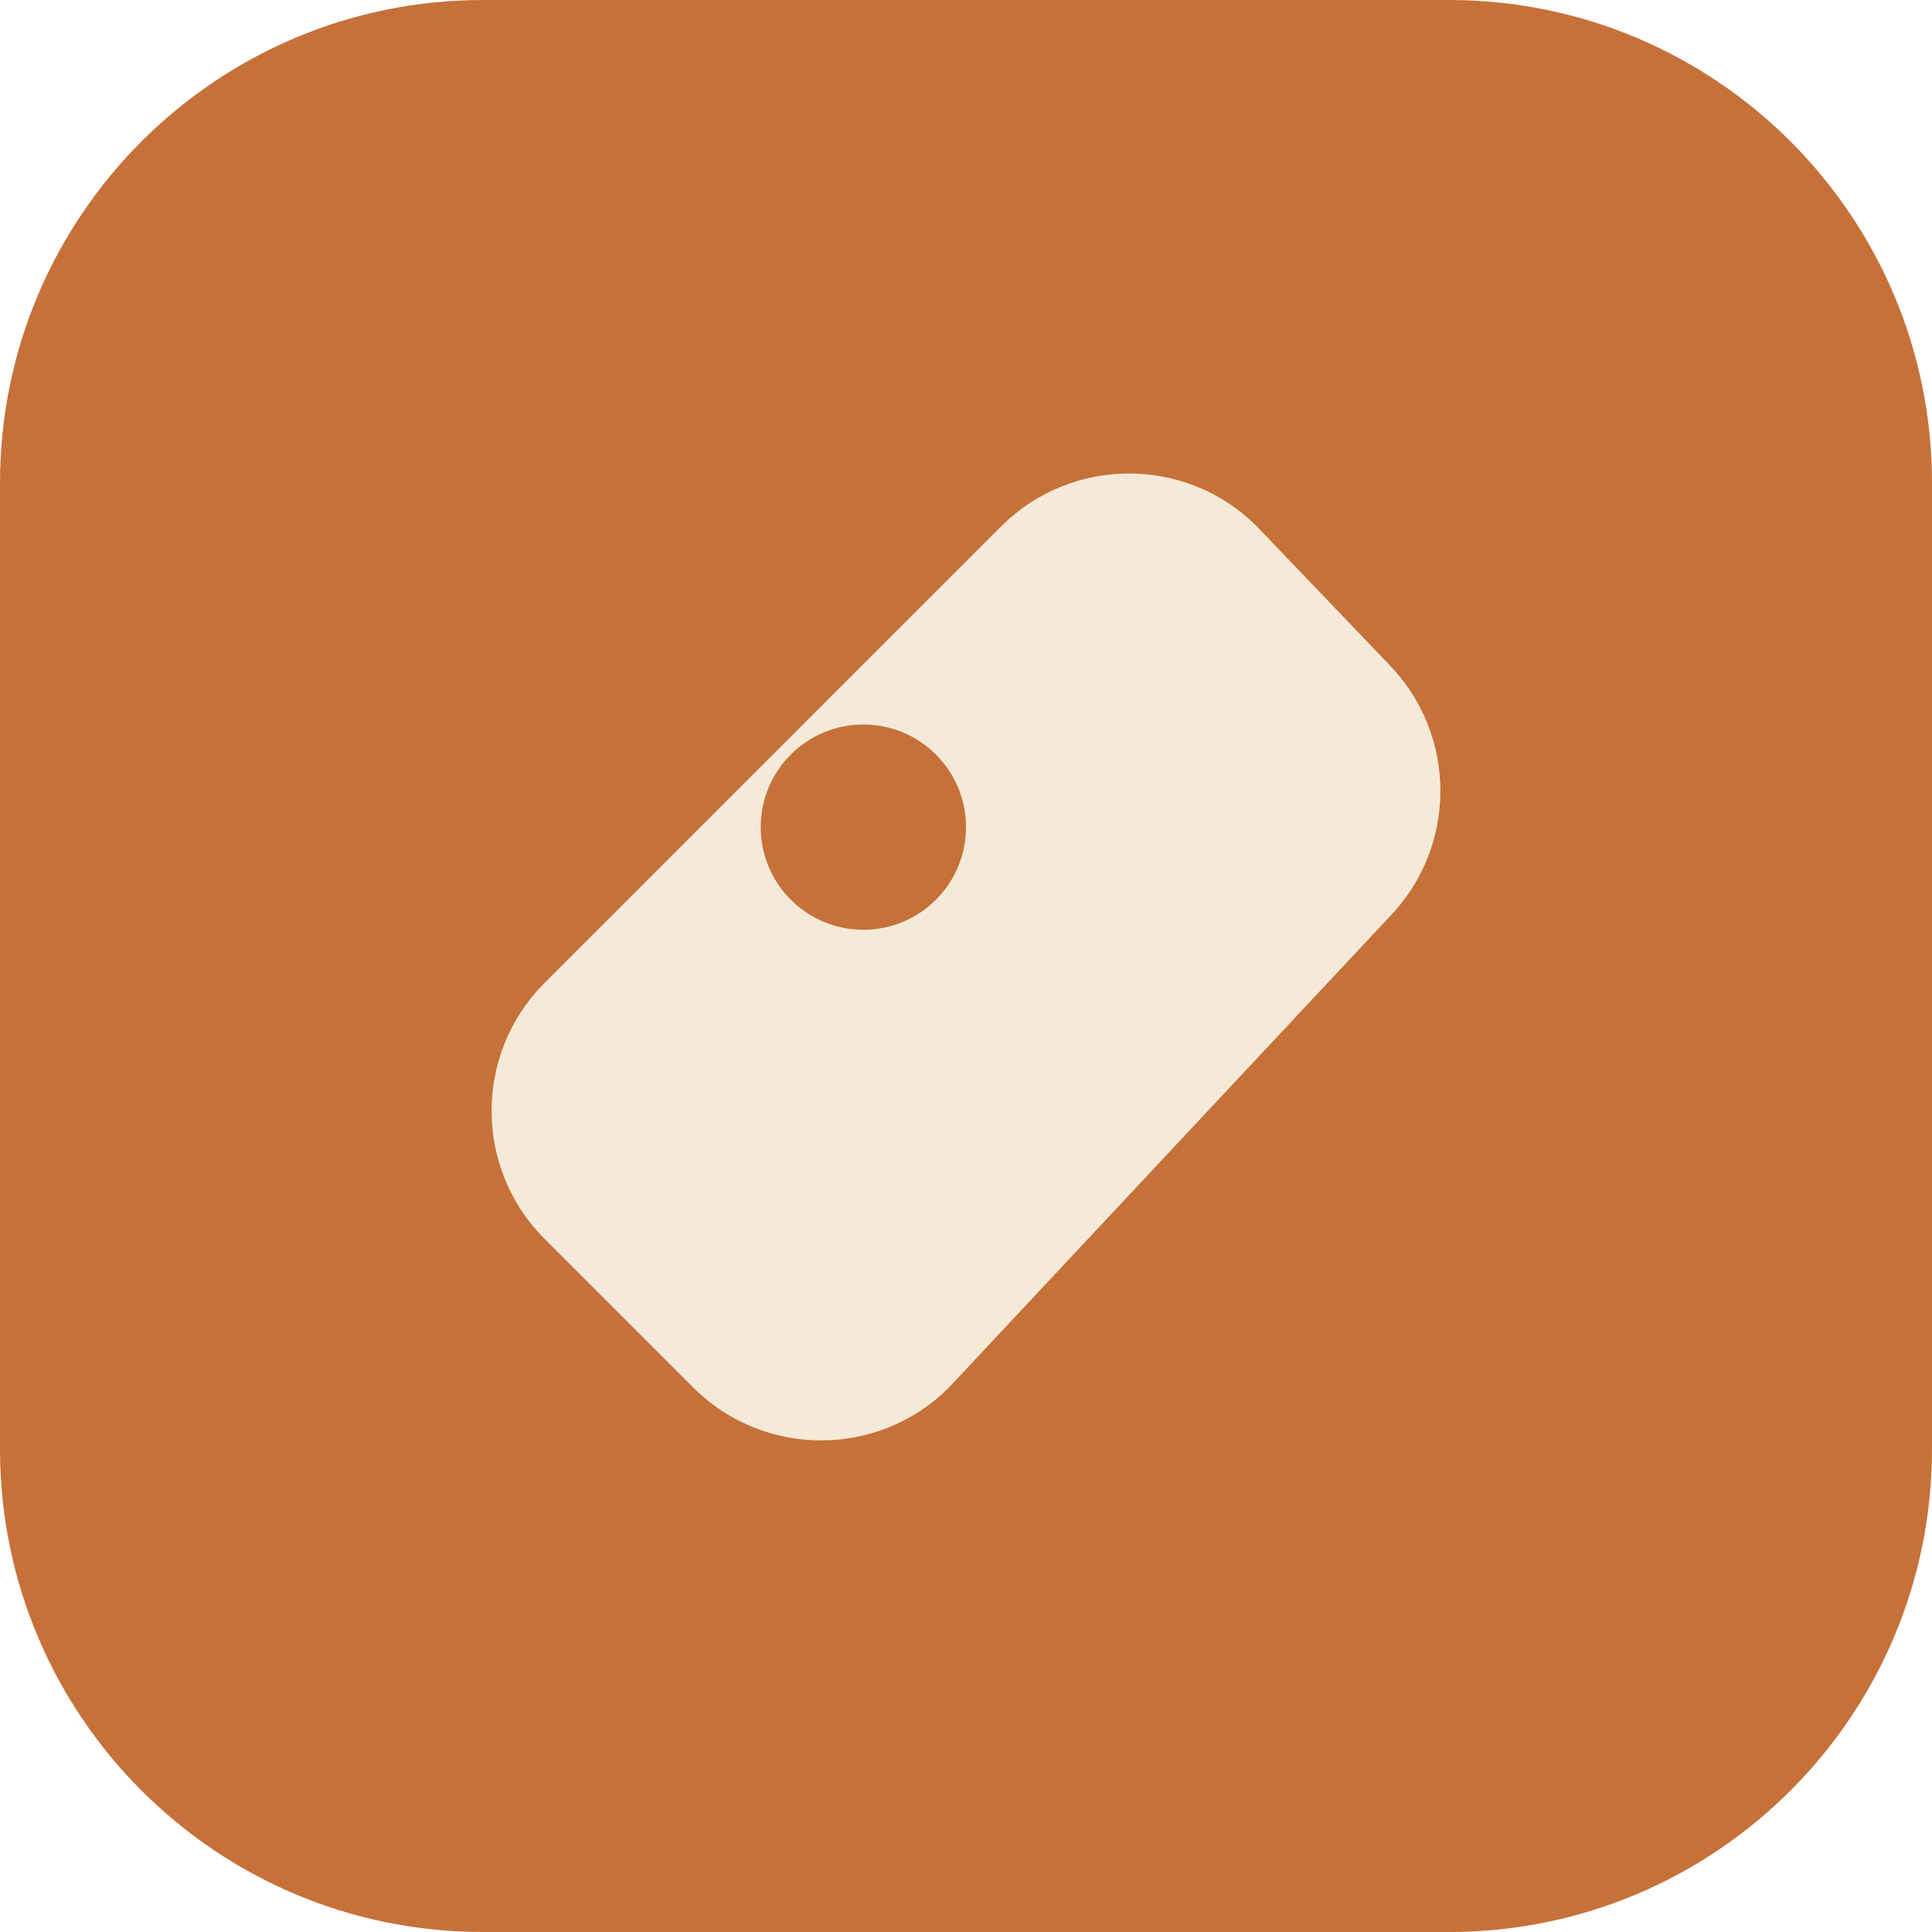
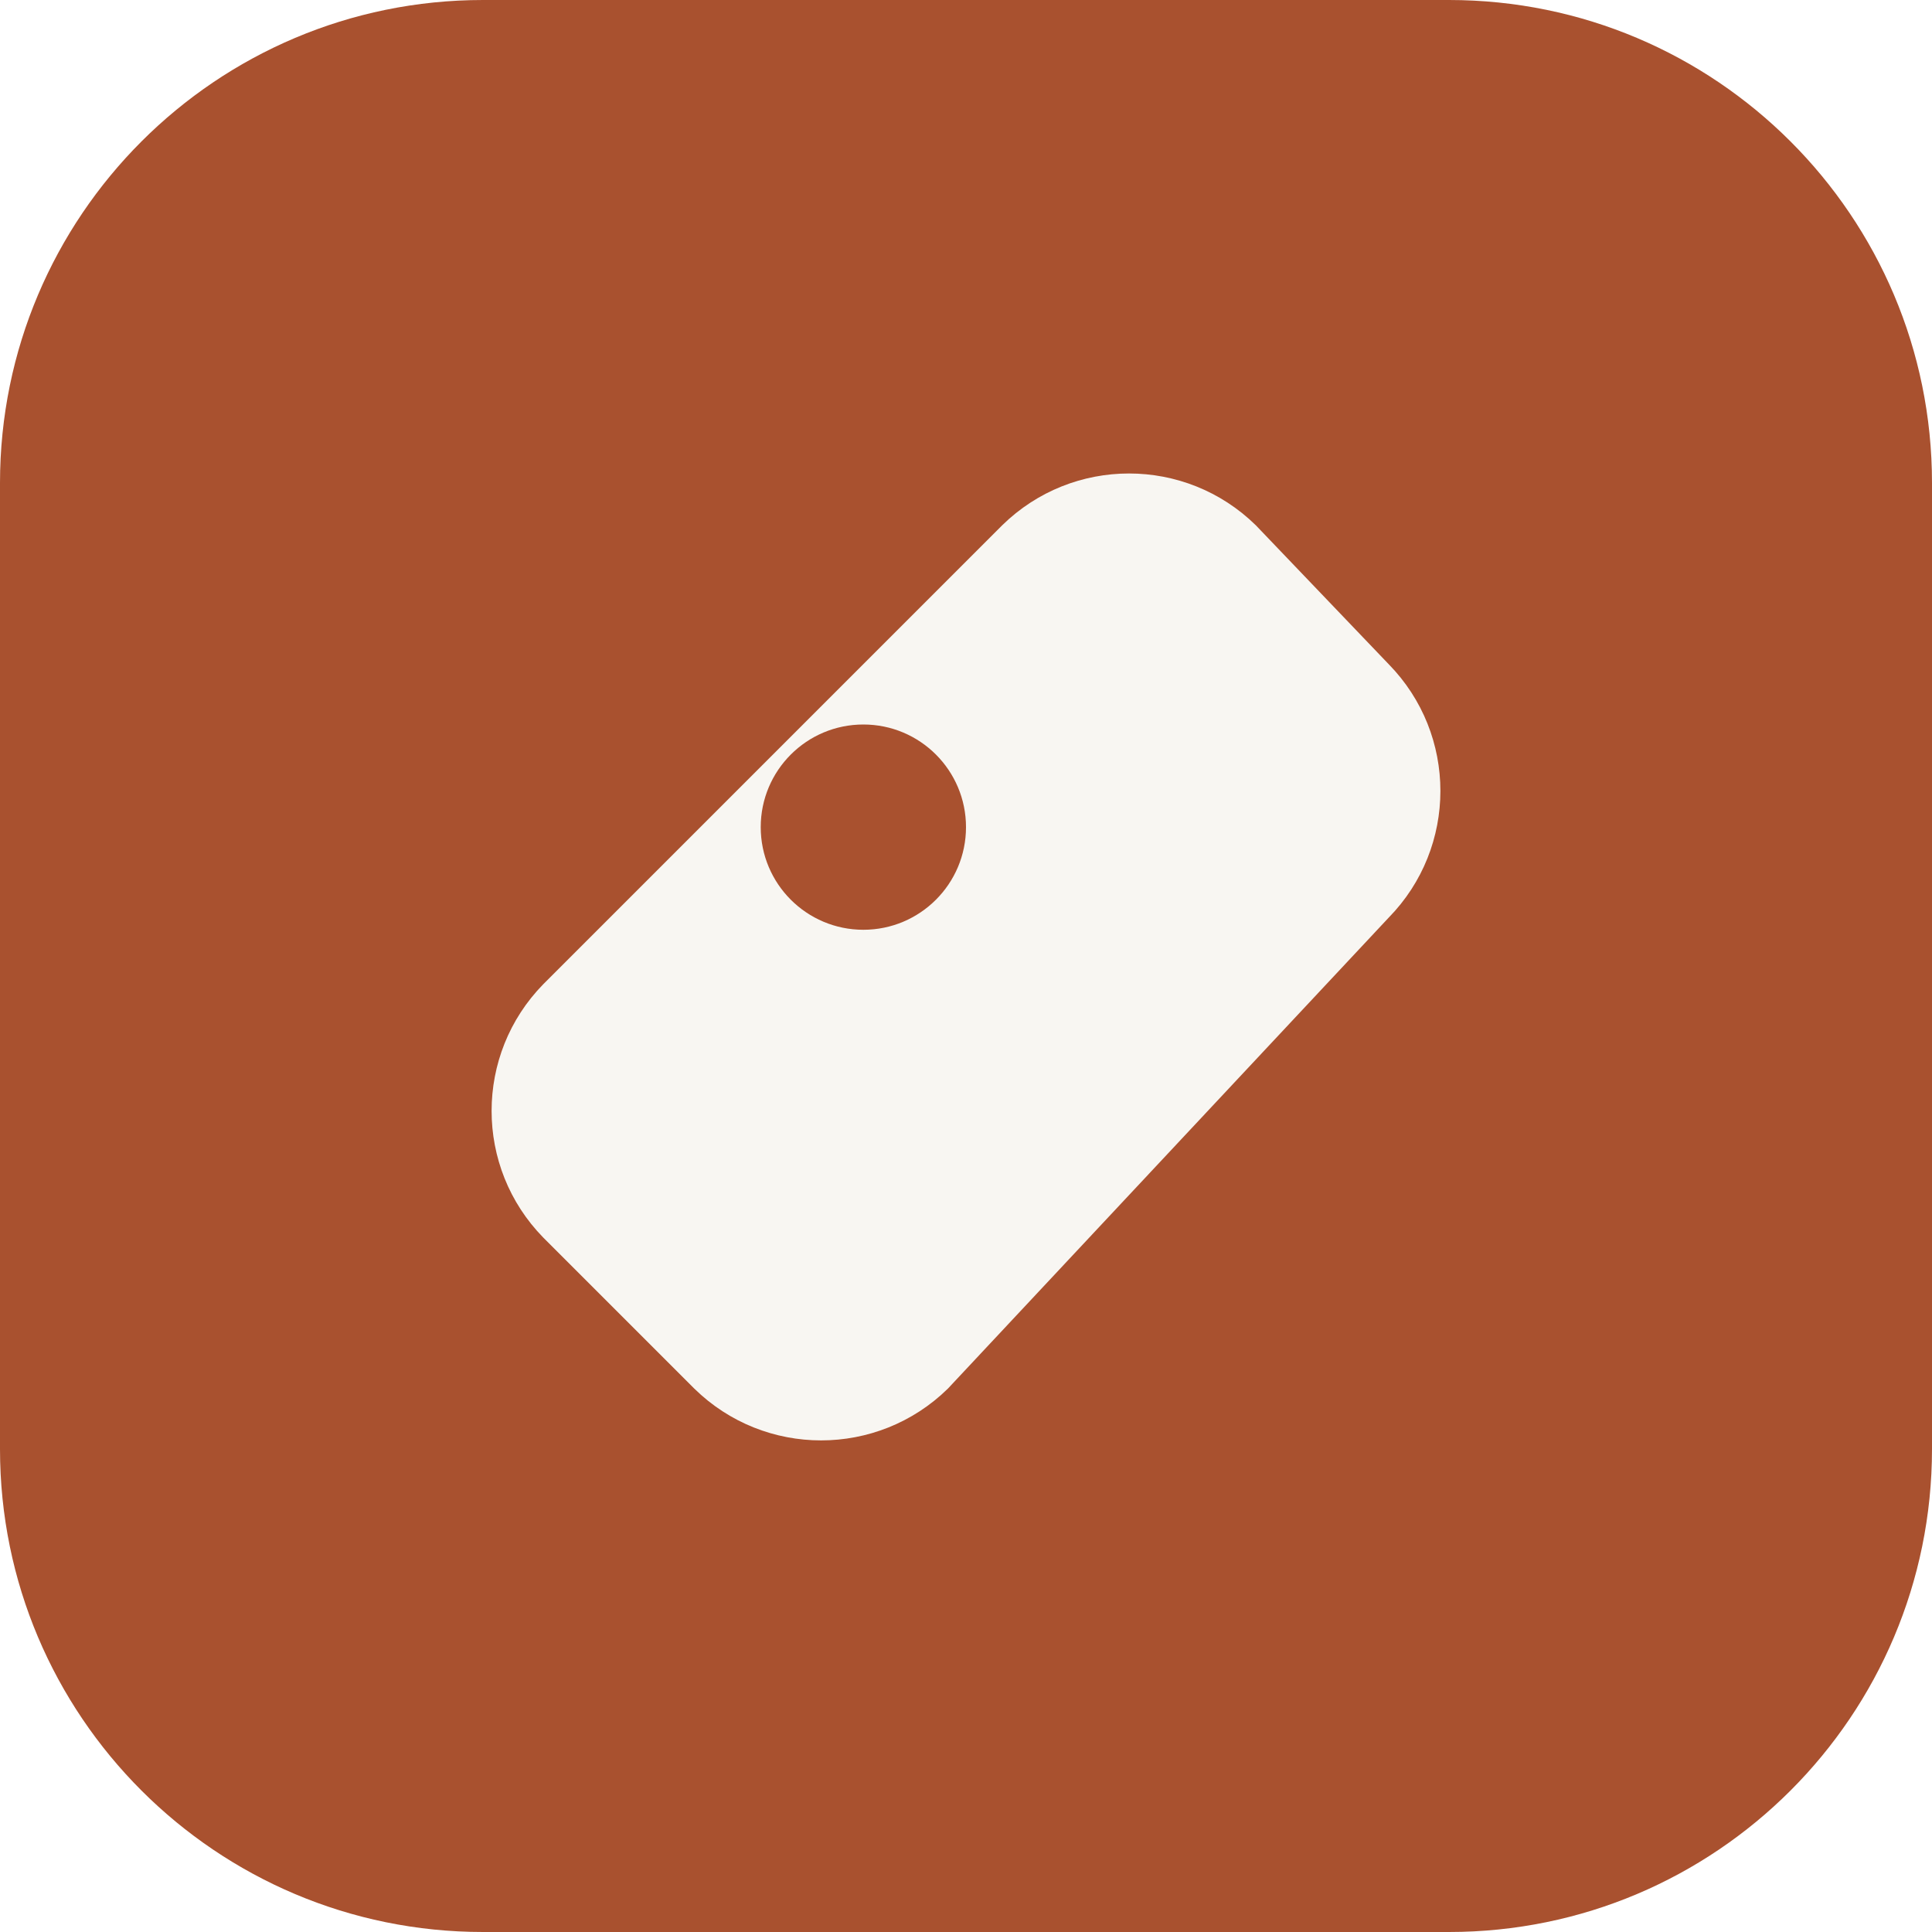
<svg xmlns="http://www.w3.org/2000/svg" viewBox="0 0 32 32">
-   <rect width="32" height="32" rx="8" fill="#c67139" />
-   <path d="M9 16.3 16.6 8.7a3 3 0 0 1 4.2 0L23 11a3 3 0 0 1 0 4.2L15.7 23a3 3 0 0 1-4.2 0L9 20.5a3 3 0 0 1 0-4.2Z" fill="#f5ead8" />
-   <circle cx="14.3" cy="13.7" r="1.7" fill="#c67139" />
+   <rect width="32" height="32" rx="8" fill="#a9512f" />
+   <path d="M9 16.3 16.6 8.7a3 3 0 0 1 4.2 0L23 11a3 3 0 0 1 0 4.2L15.7 23a3 3 0 0 1-4.2 0L9 20.5a3 3 0 0 1 0-4.2Z" fill="#f8f6f2" />
+   <circle cx="14.3" cy="13.7" r="1.7" fill="#a9512f" />
</svg>
